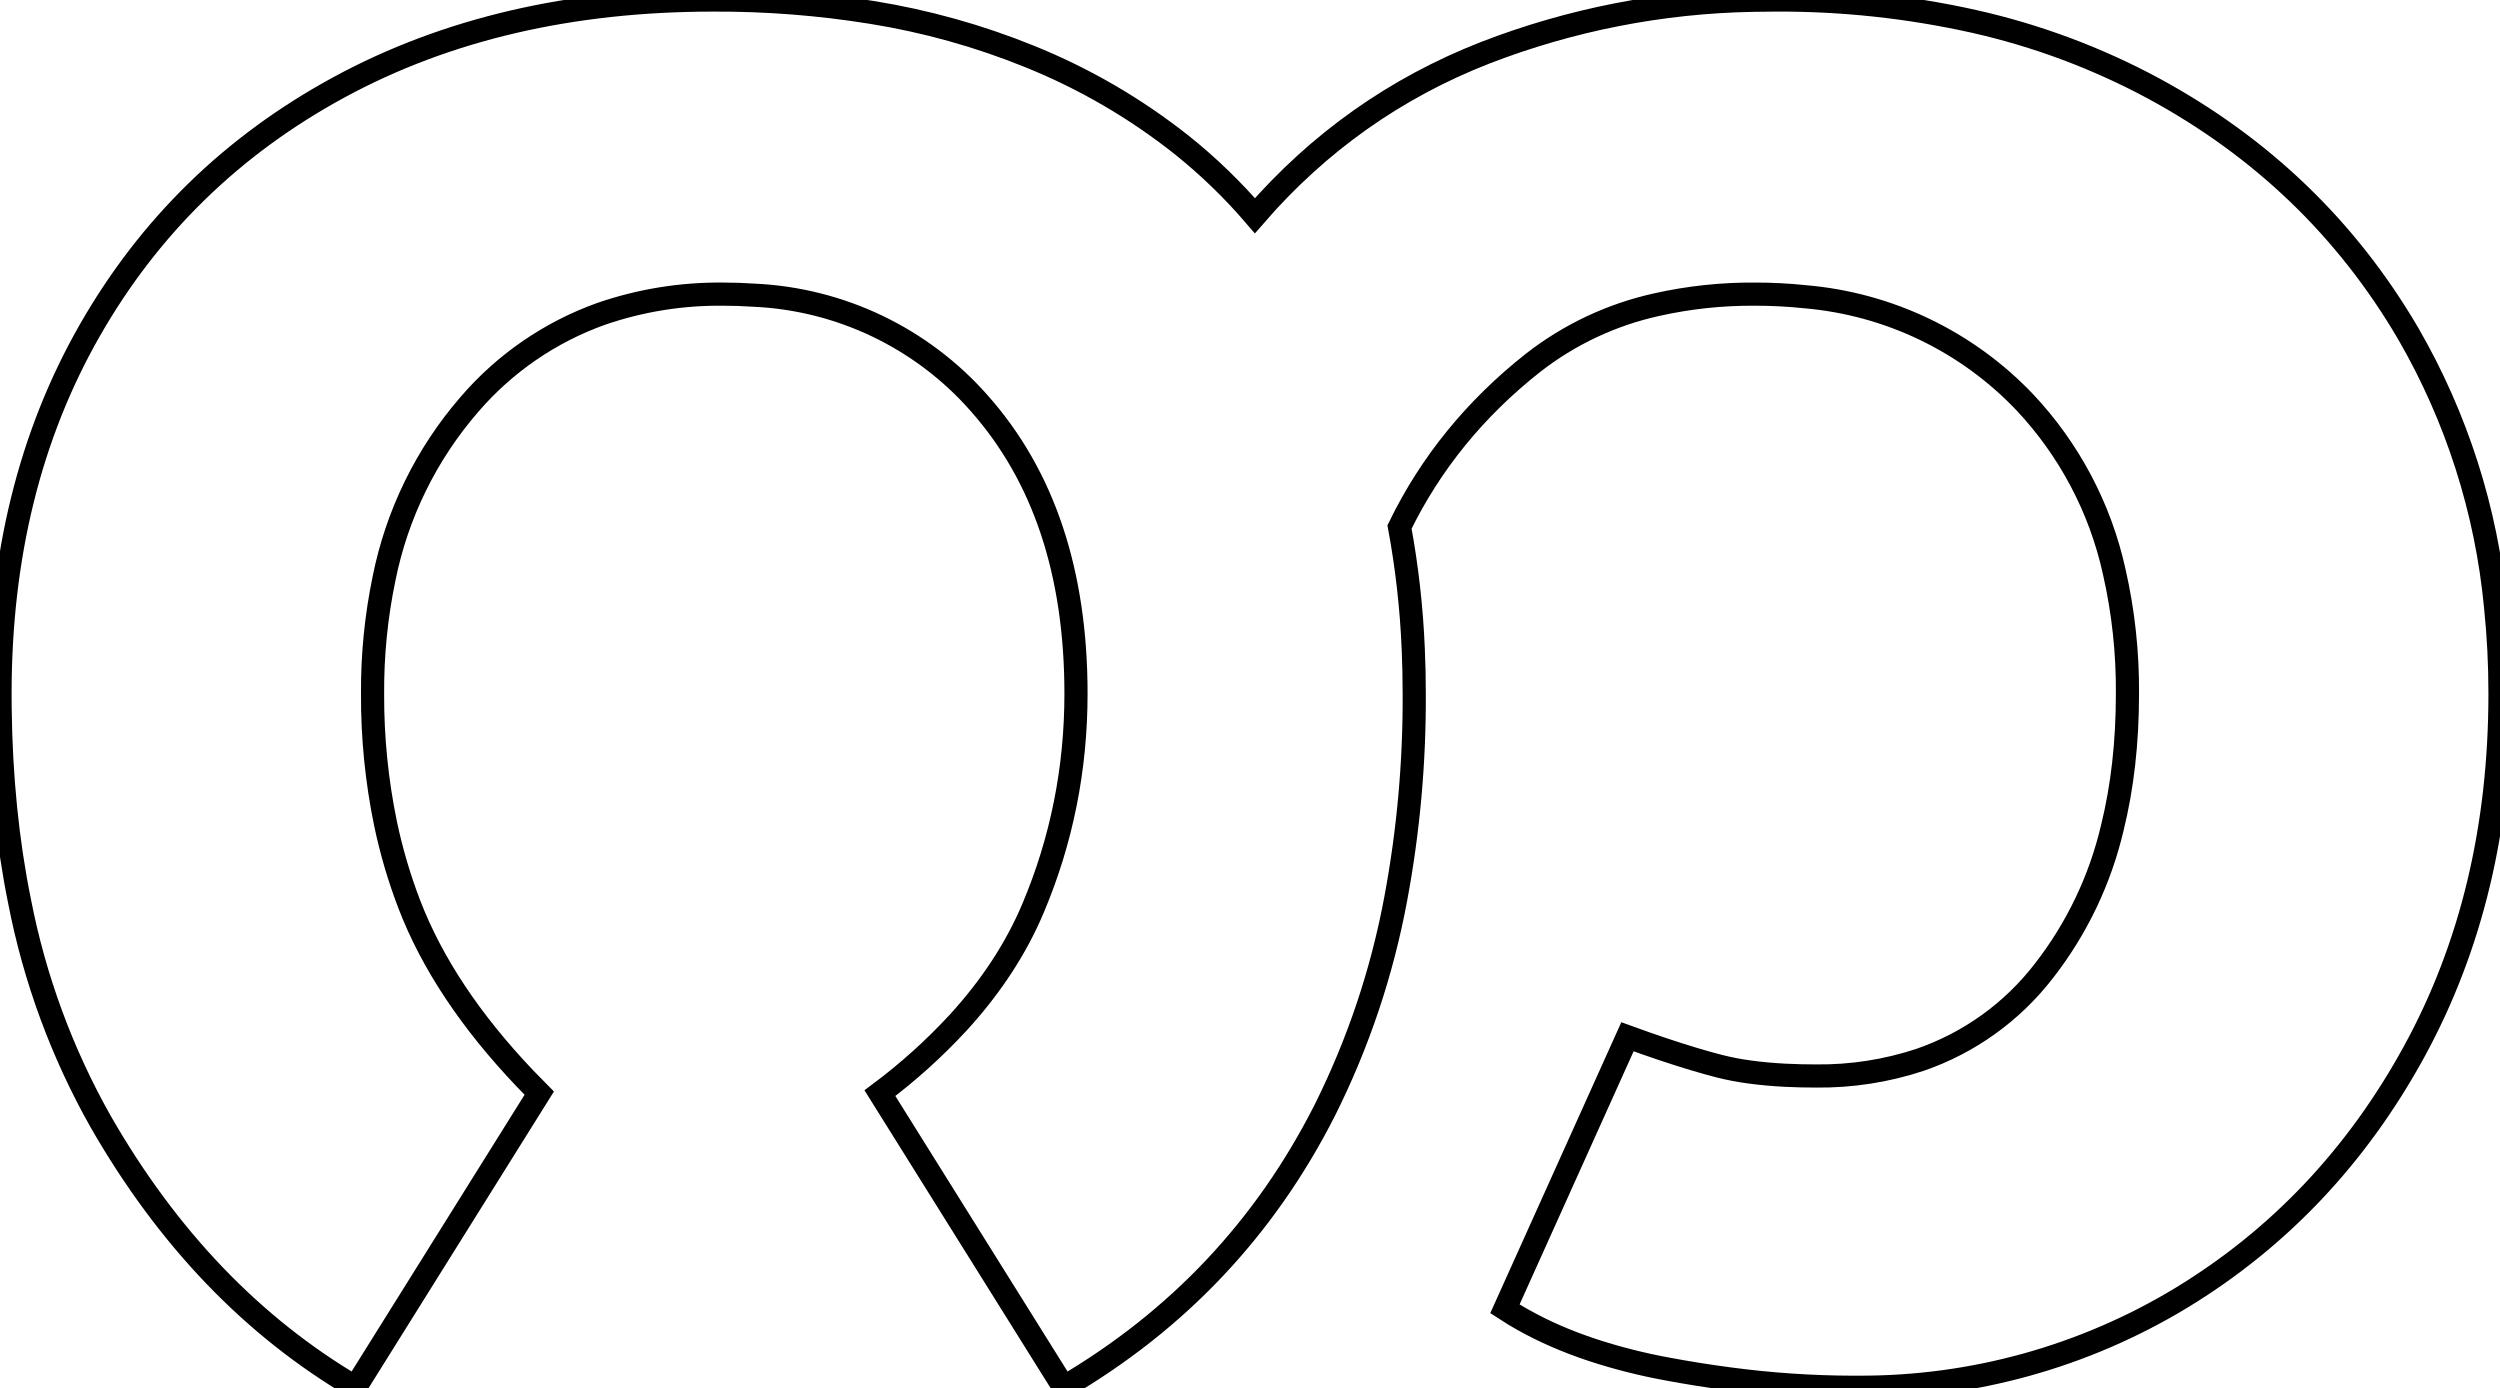
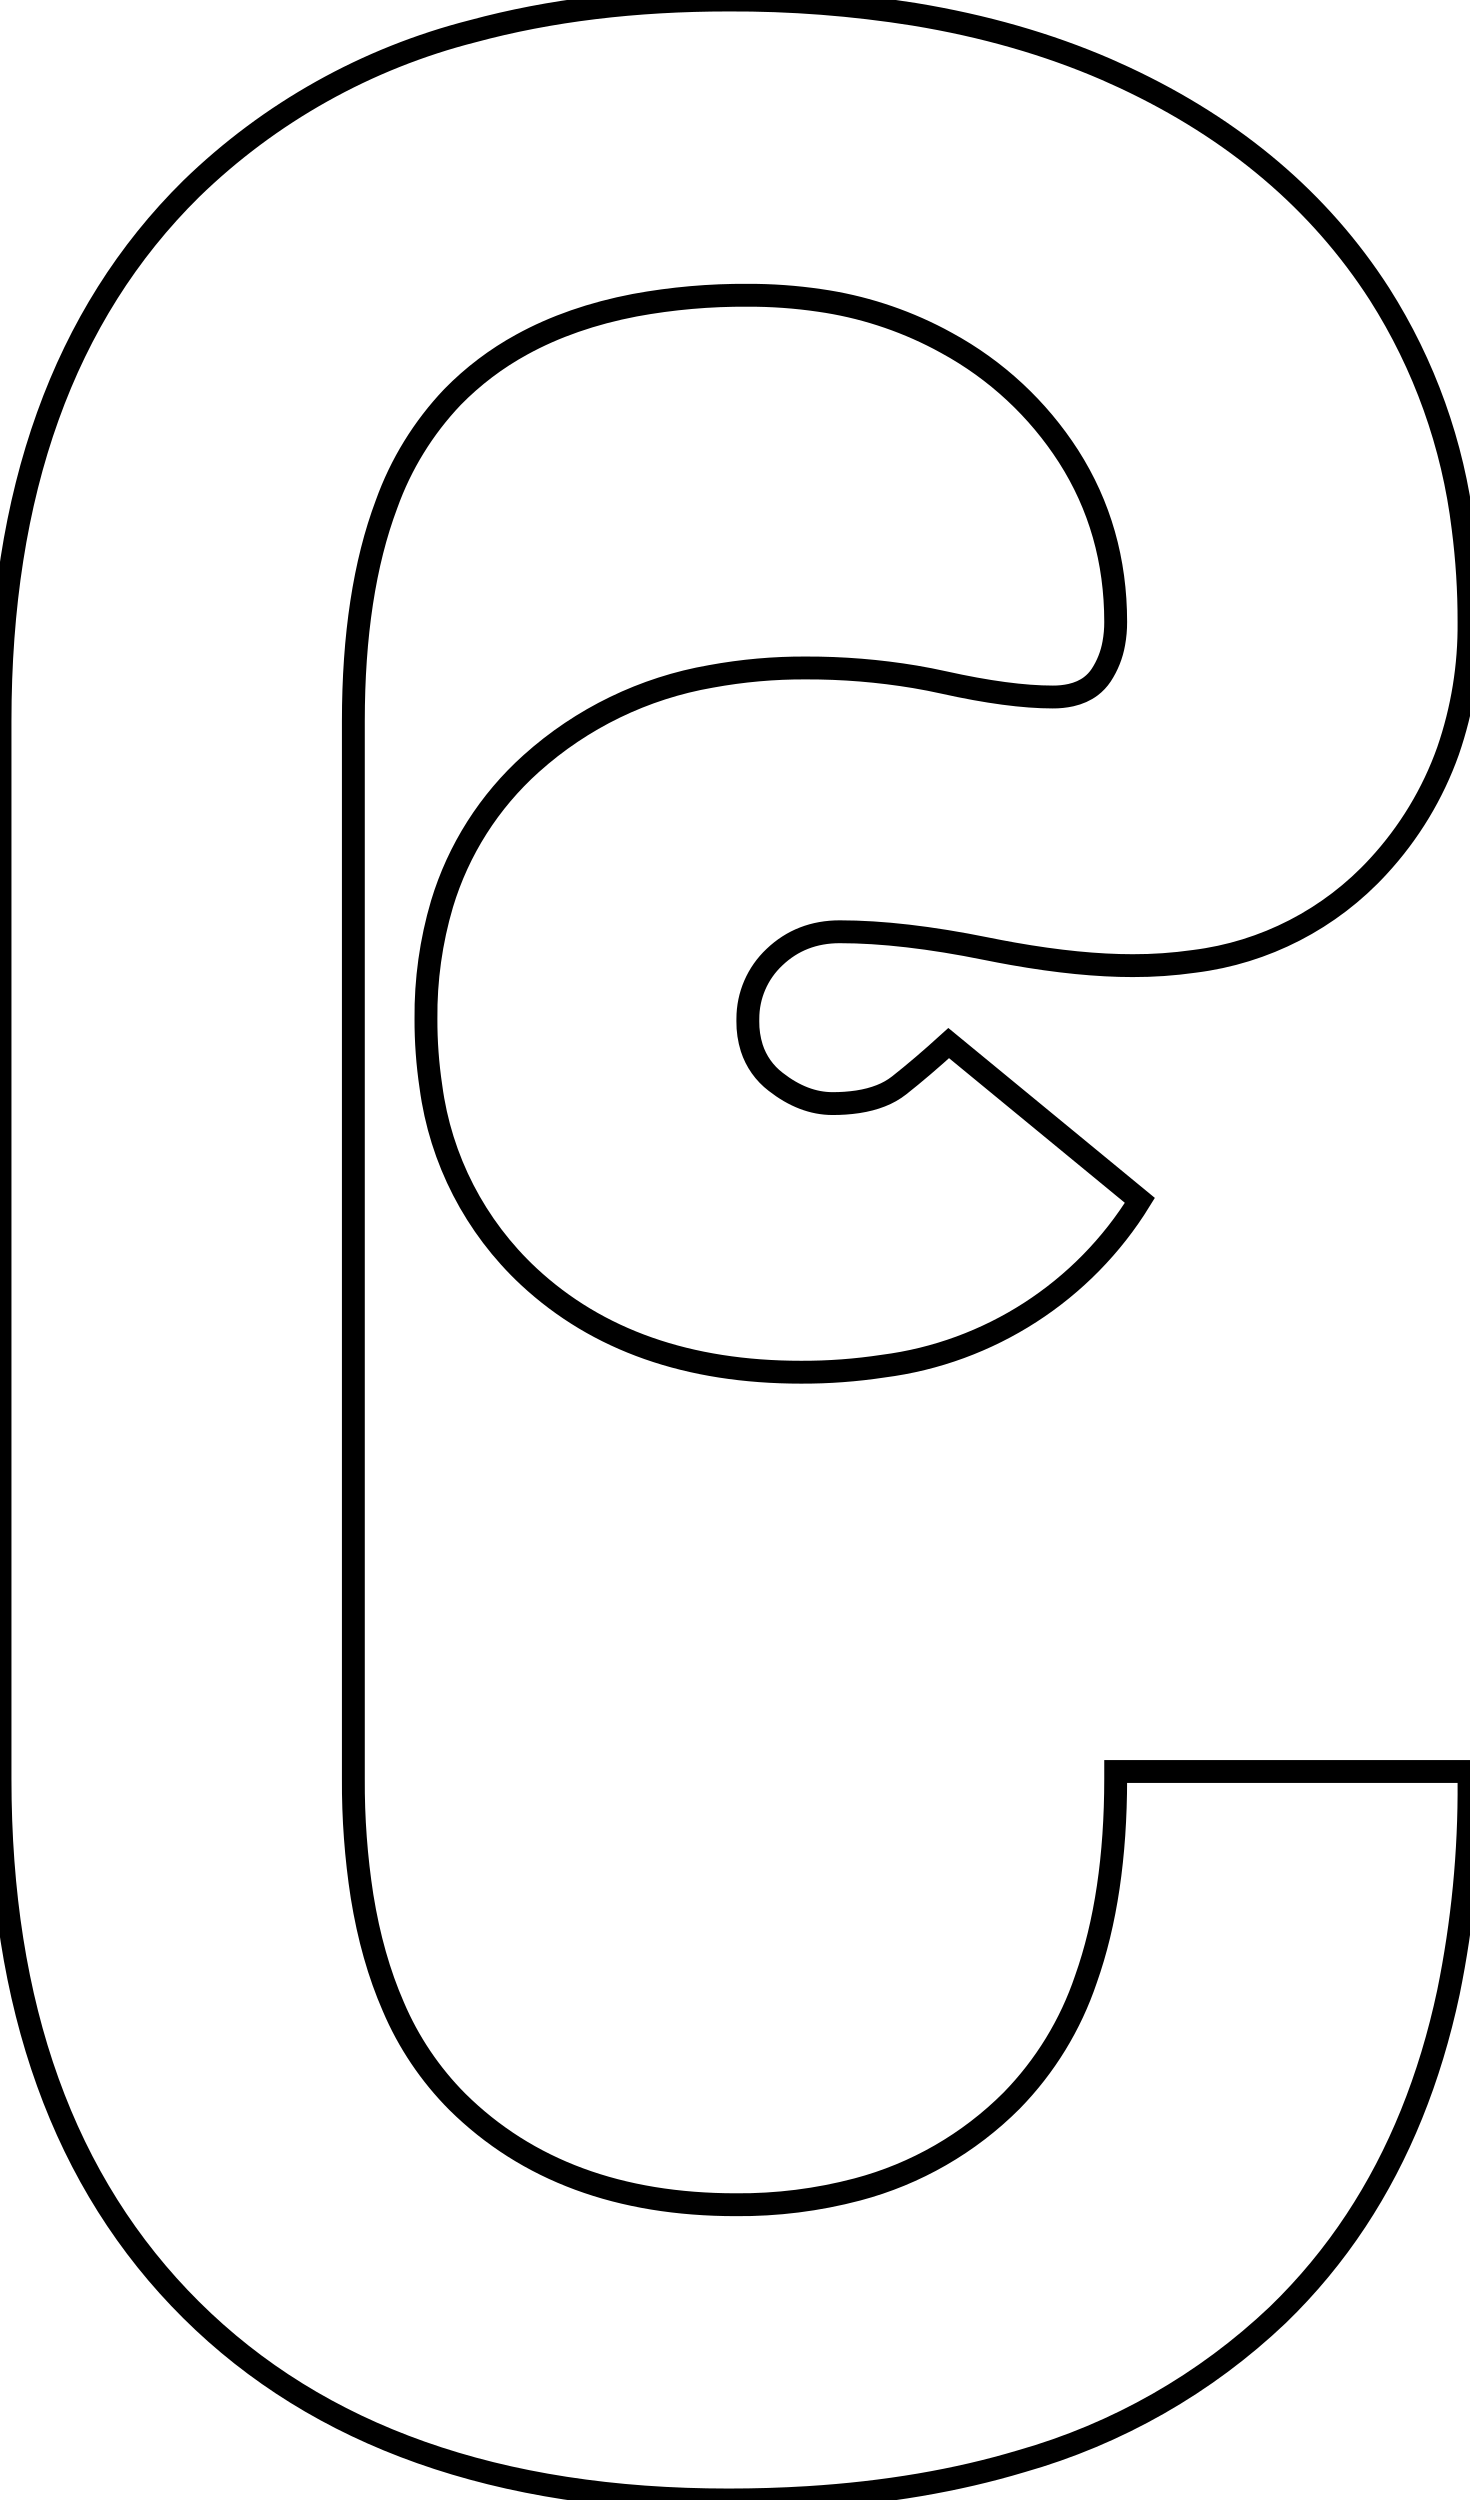
- <svg xmlns="http://www.w3.org/2000/svg" width="102.001" height="56.601" viewBox="0 0 102.001 56.601">
+ <svg xmlns="http://www.w3.org/2000/svg" width="60.702" height="103.302" viewBox="0 0 60.702 103.302">
  <g id="svgGroup" stroke-linecap="round" fill-rule="nonzero" font-size="9pt" stroke="#000" stroke-width="0.25mm" fill="none" style="stroke:#000;stroke-width:0.25mm;fill:none">
-     <path d="M 22.001 44.601 L 14.501 56.601 Q 8.201 52.901 4.101 45.751 A 29.84 29.84 0 0 1 0.799 36.78 Q 0.051 33.093 0.004 28.867 A 51.103 51.103 0 0 1 0.001 28.301 Q 0.001 19.901 3.651 13.501 Q 7.301 7.101 13.851 3.551 Q 20.401 0.001 29.101 0.001 A 39.558 39.558 0 0 1 35.571 0.506 A 29.623 29.623 0 0 1 42.001 2.301 A 25.137 25.137 0 0 1 48.219 5.918 A 22.235 22.235 0 0 1 51.201 8.801 Q 55.101 4.301 60.601 2.151 A 31.87 31.87 0 0 1 71.519 0.011 A 36.438 36.438 0 0 1 72.401 0.001 A 36.427 36.427 0 0 1 80.542 0.873 A 28.735 28.735 0 0 1 87.851 3.601 Q 94.501 7.201 98.251 13.601 A 27.405 27.405 0 0 1 101.821 24.76 A 34.2 34.2 0 0 1 102.001 28.301 Q 102.001 36.501 98.501 42.901 Q 95.001 49.301 89.001 52.951 A 25.23 25.23 0 0 1 75.832 56.6 A 29.87 29.87 0 0 1 75.601 56.601 A 38.865 38.865 0 0 1 70.583 56.262 A 46.845 46.845 0 0 1 68.001 55.851 A 23.235 23.235 0 0 1 64.982 55.084 Q 63.422 54.568 62.151 53.855 A 12.937 12.937 0 0 1 61.401 53.401 L 66.401 42.301 Q 67.913 42.851 69.118 43.212 A 28 28 0 0 0 70.151 43.501 A 10.952 10.952 0 0 0 71.425 43.743 Q 72.084 43.832 72.848 43.871 A 24.814 24.814 0 0 0 74.101 43.901 A 13.024 13.024 0 0 0 78.329 43.245 A 10.836 10.836 0 0 0 83.401 39.601 A 15.116 15.116 0 0 0 86.184 33.772 Q 86.801 31.281 86.801 28.301 A 21.676 21.676 0 0 0 86.258 23.31 A 14.684 14.684 0 0 0 82.601 16.401 A 14.012 14.012 0 0 0 73.662 12.108 A 19.279 19.279 0 0 0 71.601 12.001 A 17.761 17.761 0 0 0 67.601 12.428 A 12.618 12.618 0 0 0 62.551 14.801 Q 59.001 17.601 57.101 21.501 A 35.459 35.459 0 0 1 57.661 26.471 A 41.403 41.403 0 0 1 57.701 28.301 A 44.289 44.289 0 0 1 56.951 36.648 A 32.622 32.622 0 0 1 54.051 45.301 Q 50.401 52.501 43.401 56.601 L 35.901 44.601 A 23.508 23.508 0 0 0 39.103 41.714 Q 41.112 39.515 42.151 37.051 Q 43.901 32.901 43.901 28.301 Q 43.901 20.901 39.951 16.451 A 13.023 13.023 0 0 0 30.746 12.043 A 17.953 17.953 0 0 0 29.501 12.001 A 14.791 14.791 0 0 0 24.537 12.802 A 12.743 12.743 0 0 0 19.151 16.501 A 15.487 15.487 0 0 0 15.667 23.613 A 22.36 22.36 0 0 0 15.201 28.301 A 25.645 25.645 0 0 0 15.729 33.6 A 21.576 21.576 0 0 0 16.701 36.901 Q 18.083 40.496 21.421 44.006 A 32.902 32.902 0 0 0 22.001 44.601 Z" vector-effect="non-scaling-stroke" />
+     <path d="M 0.001 73.501 L 0.001 29.801 Q 0.001 15.601 7.901 7.801 A 25.82 25.82 0 0 1 19.539 1.288 Q 24.292 0.001 30.101 0.001 A 47.317 47.317 0 0 1 37.776 0.591 Q 42.097 1.302 45.711 2.867 A 28.759 28.759 0 0 1 46.451 3.201 Q 53.301 6.401 57.001 12.151 A 23.185 23.185 0 0 1 60.455 21.815 A 29.859 29.859 0 0 1 60.701 25.701 A 15.851 15.851 0 0 1 59.835 31.028 A 13.884 13.884 0 0 1 56.951 35.801 A 12.386 12.386 0 0 1 49.338 39.725 A 17.662 17.662 0 0 1 46.801 39.901 Q 44.624 39.901 41.851 39.41 A 44.788 44.788 0 0 1 40.751 39.201 Q 37.301 38.501 34.701 38.501 Q 33.101 38.501 32.001 39.551 A 3.489 3.489 0 0 0 30.902 42.095 A 4.576 4.576 0 0 0 30.901 42.201 A 3.574 3.574 0 0 0 31.063 43.302 A 2.86 2.86 0 0 0 32.051 44.701 Q 33.201 45.601 34.401 45.601 A 6.921 6.921 0 0 0 35.44 45.528 Q 35.969 45.447 36.396 45.278 A 2.977 2.977 0 0 0 37.151 44.851 Q 38.101 44.101 39.201 43.101 L 47.101 49.601 A 14.644 14.644 0 0 1 36.488 56.451 A 22.041 22.041 0 0 1 33.101 56.701 Q 26.101 56.701 21.851 52.751 A 13.065 13.065 0 0 1 17.805 44.9 A 18.57 18.57 0 0 1 17.601 42.101 A 16.209 16.209 0 0 1 18.265 37.349 A 12.717 12.717 0 0 1 21.951 31.551 A 14.915 14.915 0 0 1 29.378 27.949 A 21.137 21.137 0 0 1 33.301 27.601 A 26.924 26.924 0 0 1 37.806 27.967 A 23.994 23.994 0 0 1 39.001 28.201 Q 41.701 28.801 43.501 28.801 A 3.409 3.409 0 0 0 44.253 28.723 Q 44.729 28.615 45.072 28.357 A 1.854 1.854 0 0 0 45.501 27.901 A 3.504 3.504 0 0 0 46.023 26.584 A 4.811 4.811 0 0 0 46.101 25.701 Q 46.101 21.901 44.151 18.851 A 13.877 13.877 0 0 0 39.117 14.172 A 16.392 16.392 0 0 0 38.801 14.001 A 15.328 15.328 0 0 0 33.865 12.413 A 19.955 19.955 0 0 0 30.901 12.201 A 24.859 24.859 0 0 0 26.229 12.611 Q 23.599 13.115 21.558 14.238 A 12.159 12.159 0 0 0 18.701 16.401 A 12.579 12.579 0 0 0 15.972 20.834 Q 14.601 24.482 14.601 29.801 L 14.601 73.501 A 30.535 30.535 0 0 0 14.96 78.356 Q 15.371 80.9 16.252 82.915 A 12.497 12.497 0 0 0 18.901 86.851 Q 23.201 91.101 30.401 91.101 A 19.031 19.031 0 0 0 35.427 90.47 A 14.103 14.103 0 0 0 41.801 86.801 A 13.212 13.212 0 0 0 44.87 81.787 Q 46.101 78.317 46.101 73.501 L 46.101 73.201 L 60.701 73.201 L 60.701 73.601 A 41.941 41.941 0 0 1 59.851 82.324 Q 58.708 87.696 56.029 91.757 A 23.147 23.147 0 0 1 52.801 95.651 A 25.509 25.509 0 0 1 42.188 101.703 Q 38.196 102.901 33.393 103.201 A 52.887 52.887 0 0 1 30.101 103.301 Q 15.801 103.301 7.901 95.451 Q 0.001 87.601 0.001 73.501 Z" vector-effect="non-scaling-stroke" />
  </g>
</svg>
